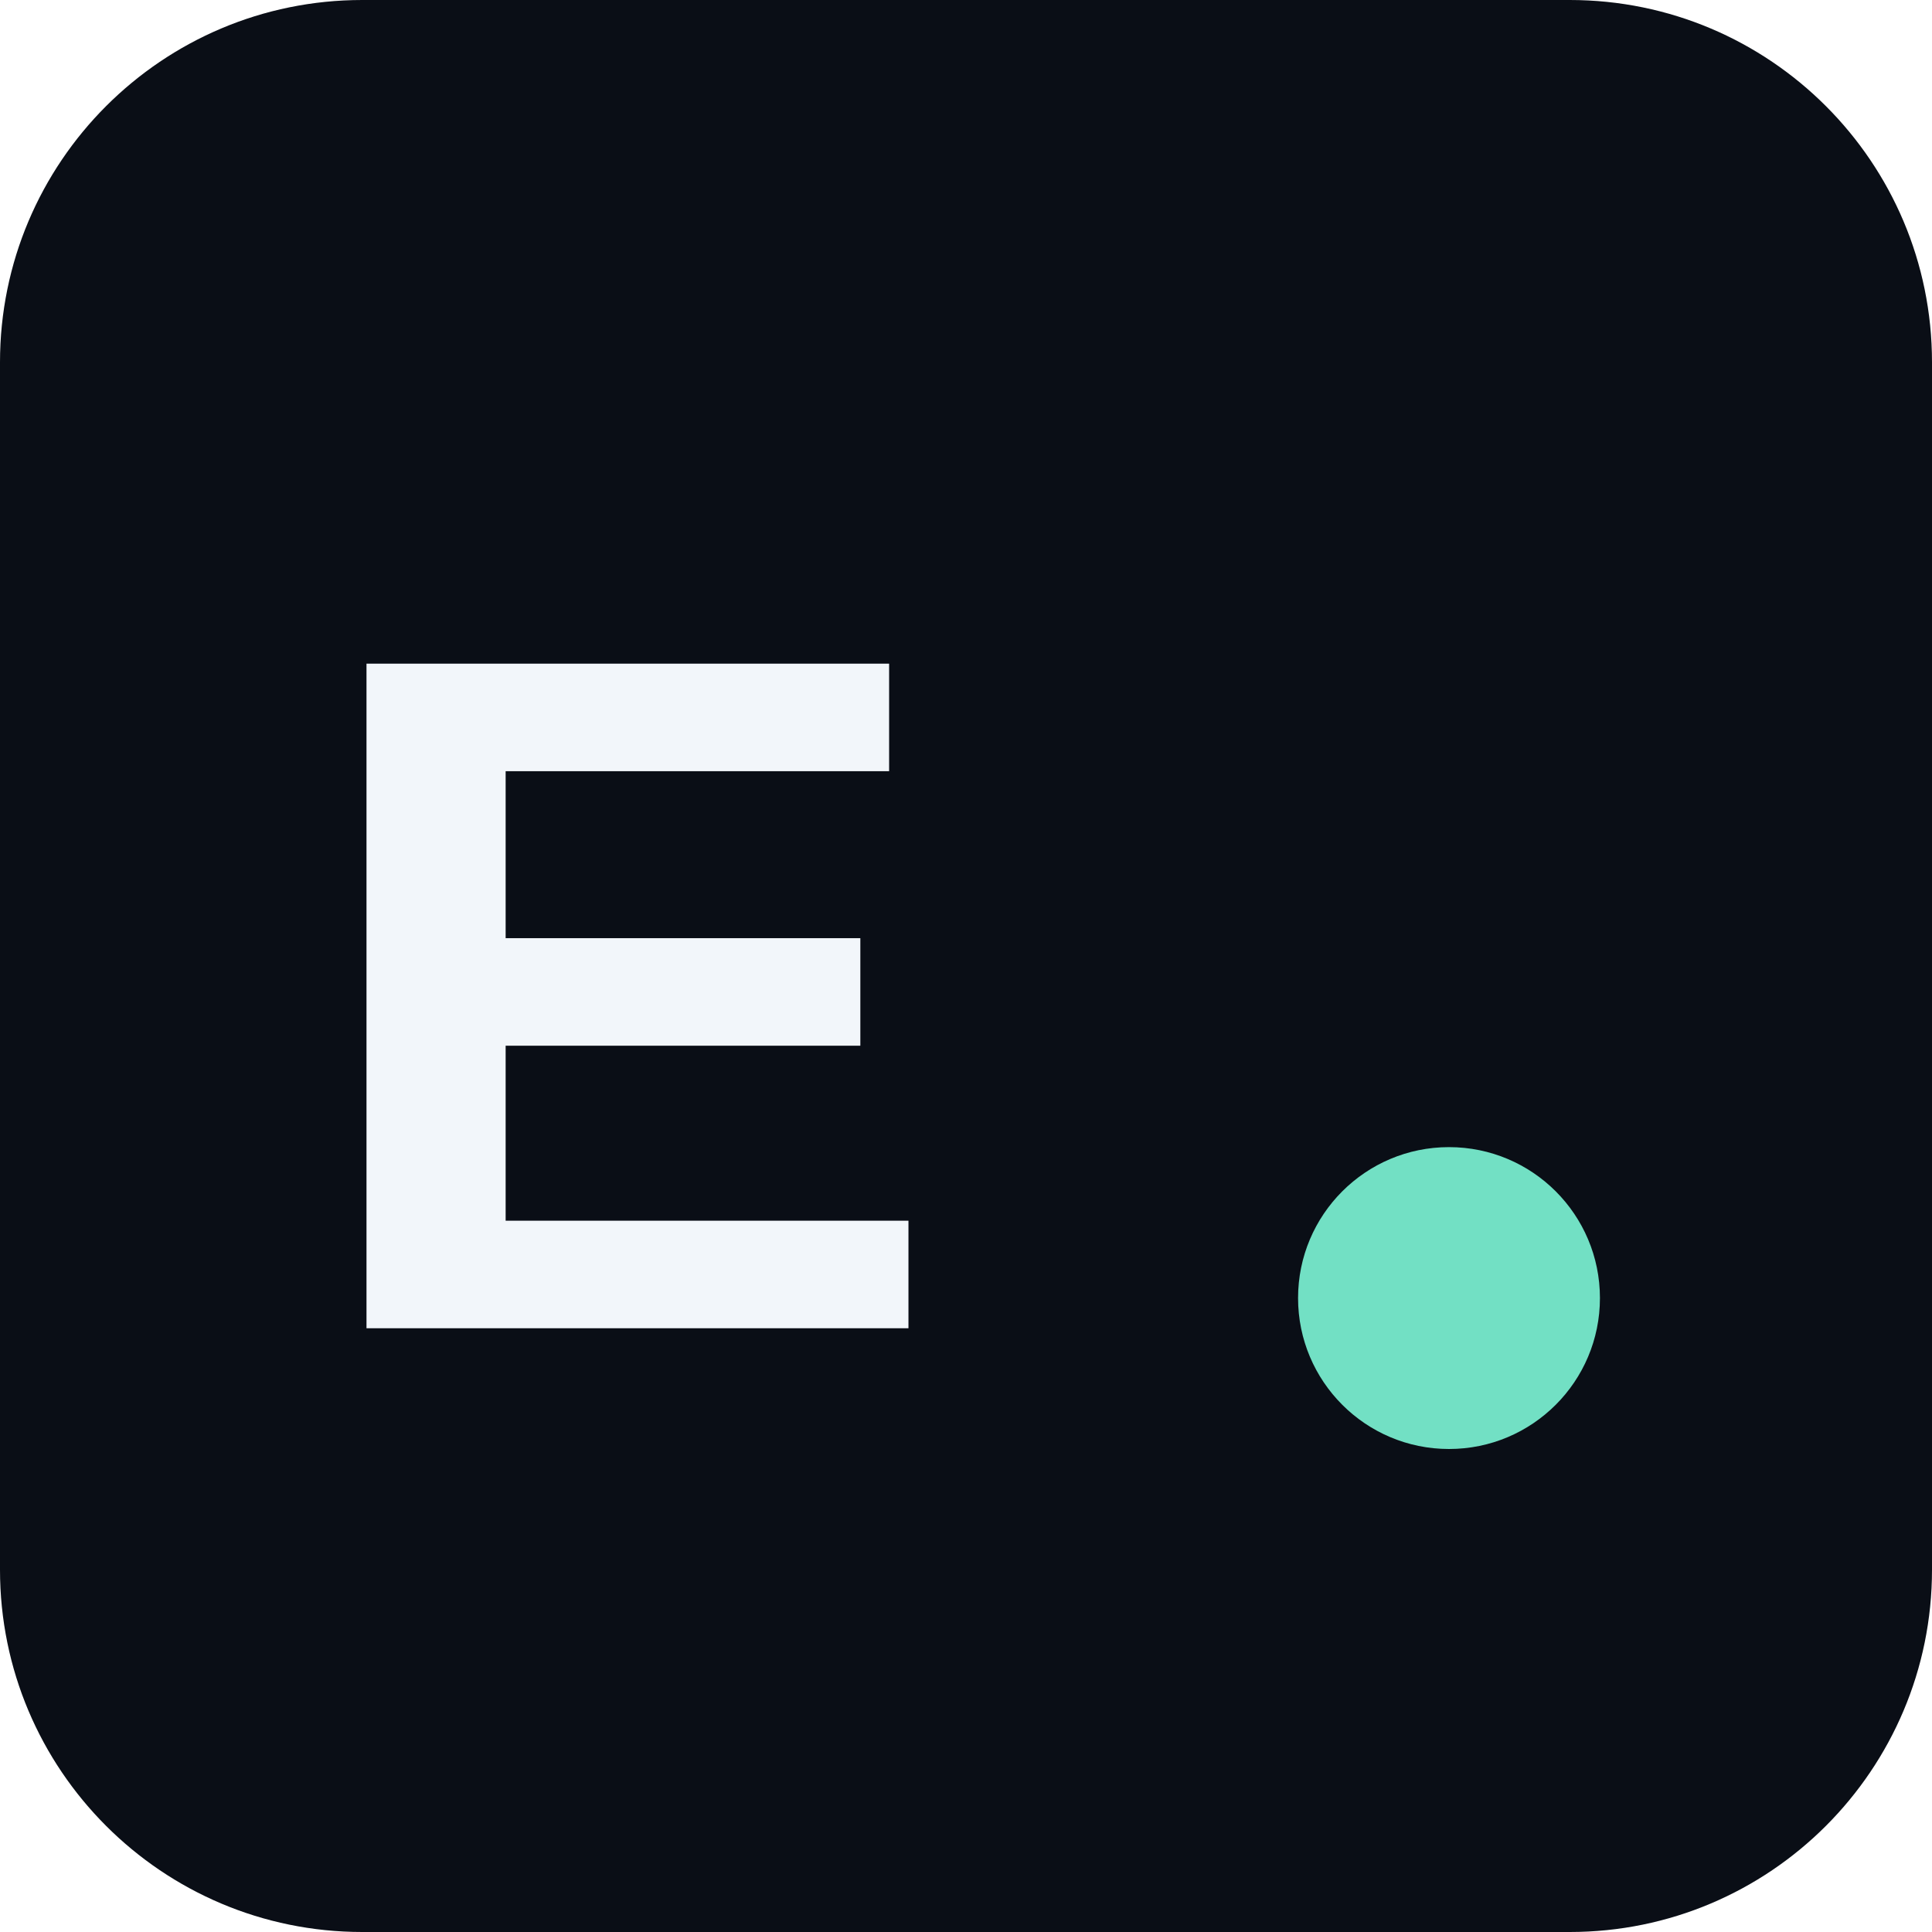
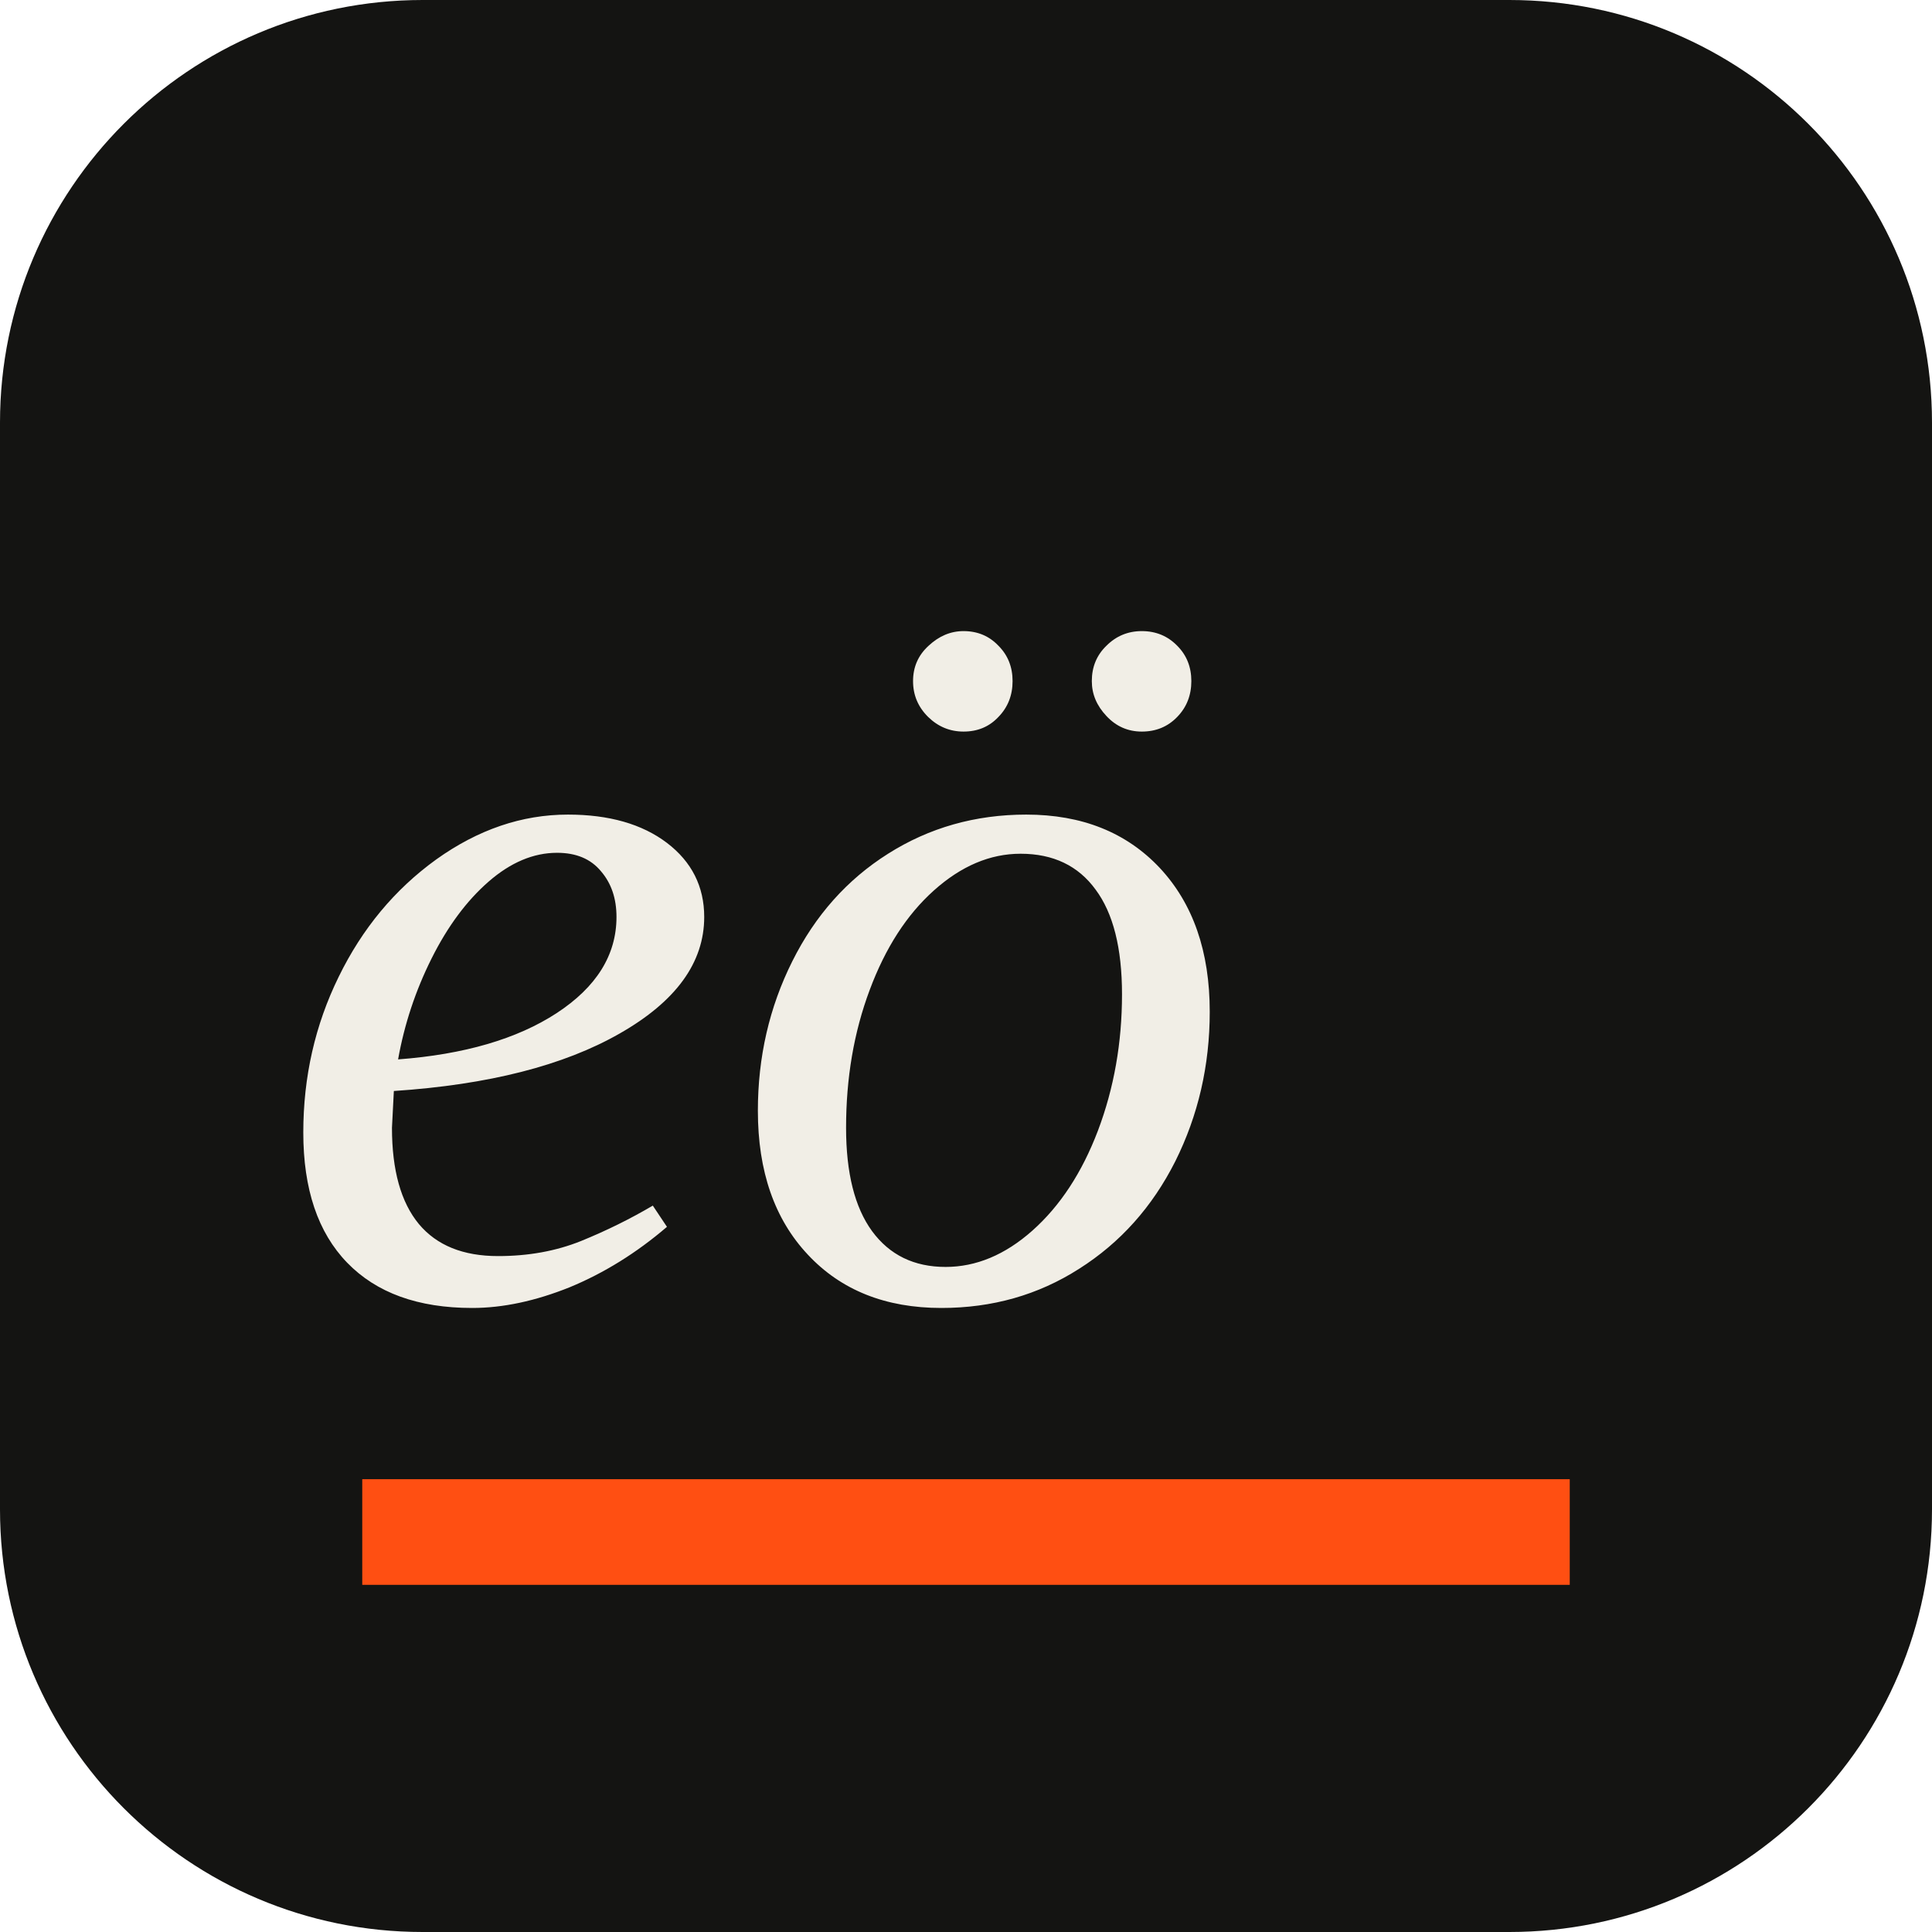
<svg xmlns="http://www.w3.org/2000/svg" viewBox="0 0 64 64">
-   <rect width="64" height="64" rx="12" fill="#0a0e16" />
-   <text x="10" y="44" fill="#f2f6fa" font-family="Arial,sans-serif" font-size="32" font-weight="700">E</text>
-   <circle cx="48" cy="43" r="5" fill="#72e0c4" />
+   <rect width="64" height="64" rx="14" fill="#141412" />
+   <text x="9" y="43" fill="#f1eee6" font-family="Georgia,'Times New Roman',serif" font-style="italic" font-size="34">eö</text>
+   <rect x="12" y="49" width="40" height="3.5" fill="#ff4f12" />
</svg>
